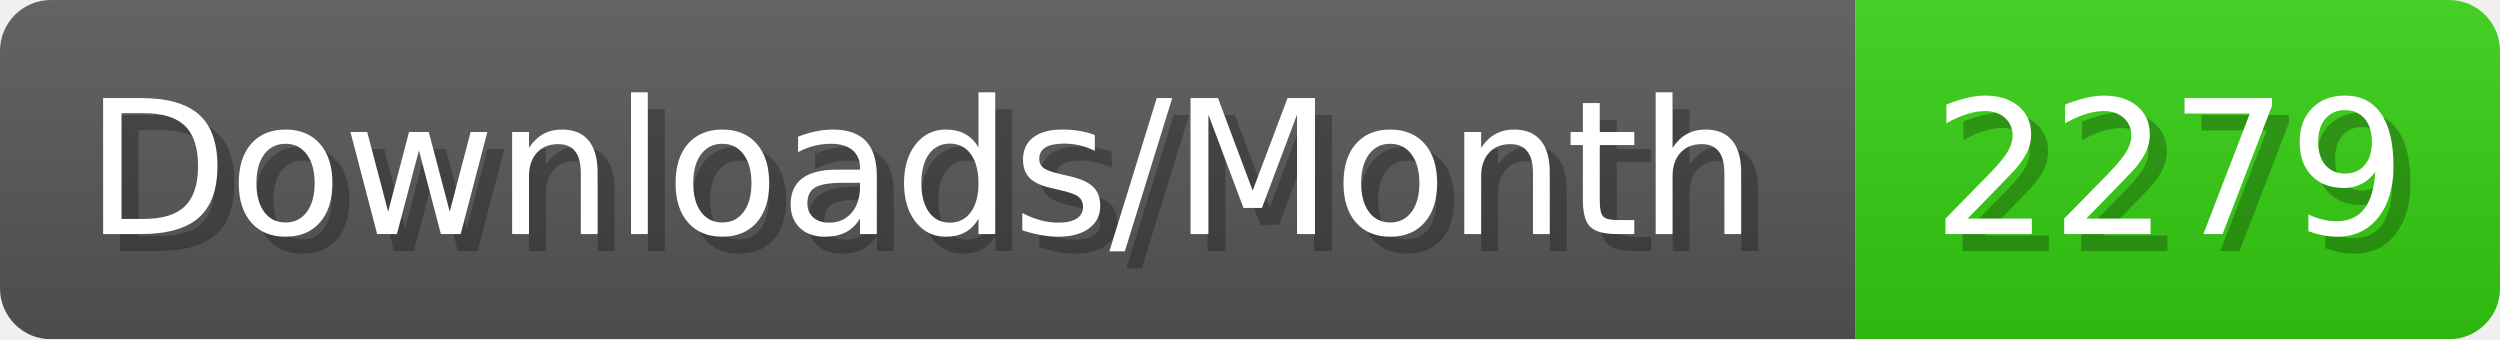
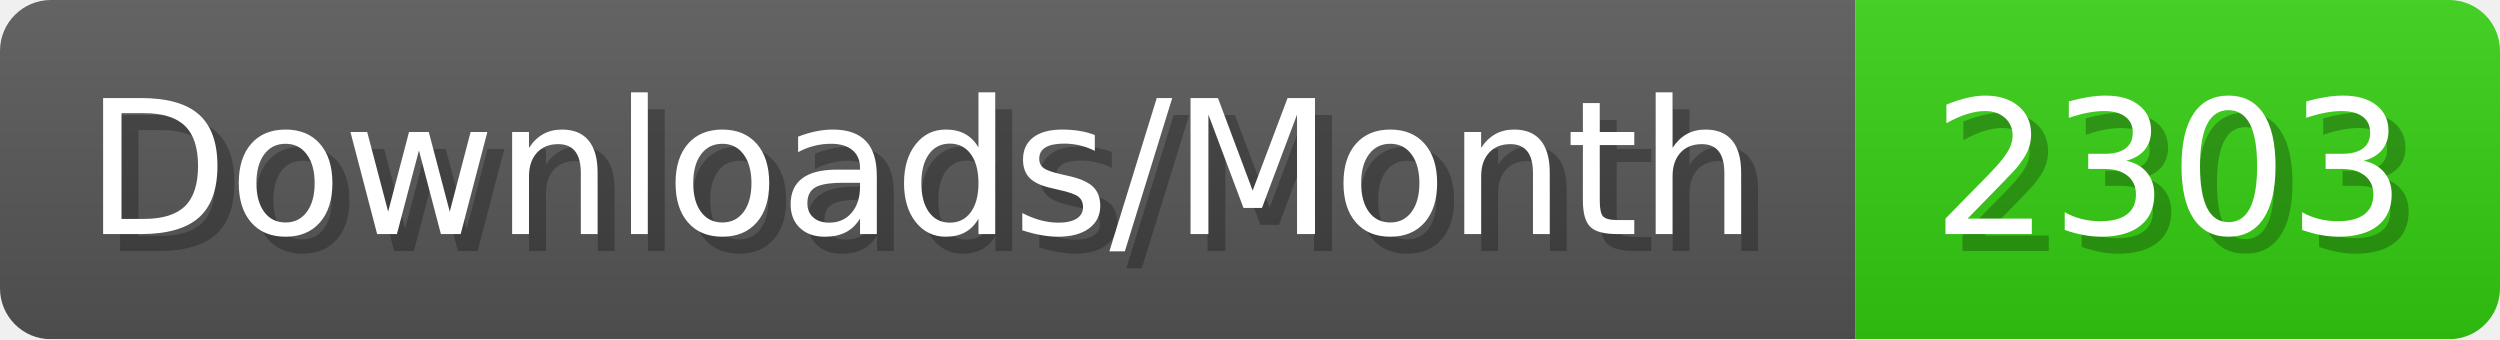
- <svg xmlns="http://www.w3.org/2000/svg" width="147.4" height="20" viewBox="0 0 1474 200" role="img" aria-label="Downloads/Month: 2279">
+ <svg xmlns="http://www.w3.org/2000/svg" width="147.4" height="20" viewBox="0 0 1474 200" role="img" aria-label="Downloads/Month: 2303">
  <linearGradient id="YlXUI" x2="0" y2="100%">
    <stop offset="0" stop-opacity=".1" stop-color="#EEE" />
    <stop offset="1" stop-opacity=".1" />
  </linearGradient>
  <mask id="JHhop">
    <rect width="1474" height="200" rx="30" fill="#FFF" />
  </mask>
  <g mask="url(#JHhop)">
    <rect width="1094" height="200" fill="#555" />
    <rect width="380" height="200" fill="#3C1" x="1094" />
    <rect width="1474" height="200" fill="url(#YlXUI)" />
  </g>
  <g aria-hidden="true" fill="#fff" text-anchor="start" font-family="Verdana,DejaVu Sans,sans-serif" font-size="110">
    <text x="60" y="148" textLength="994" fill="#000" opacity="0.25">Downloads/Month</text>
    <text x="50" y="138" textLength="994">Downloads/Month</text>
-     <text x="1149" y="148" textLength="280" fill="#000" opacity="0.25">2279</text>
-     <text x="1139" y="138" textLength="280">2279</text>
+     <text x="1149" y="148" textLength="280" fill="#000" opacity="0.25">2303</text>
+     <text x="1139" y="138" textLength="280">2303</text>
  </g>
</svg>
